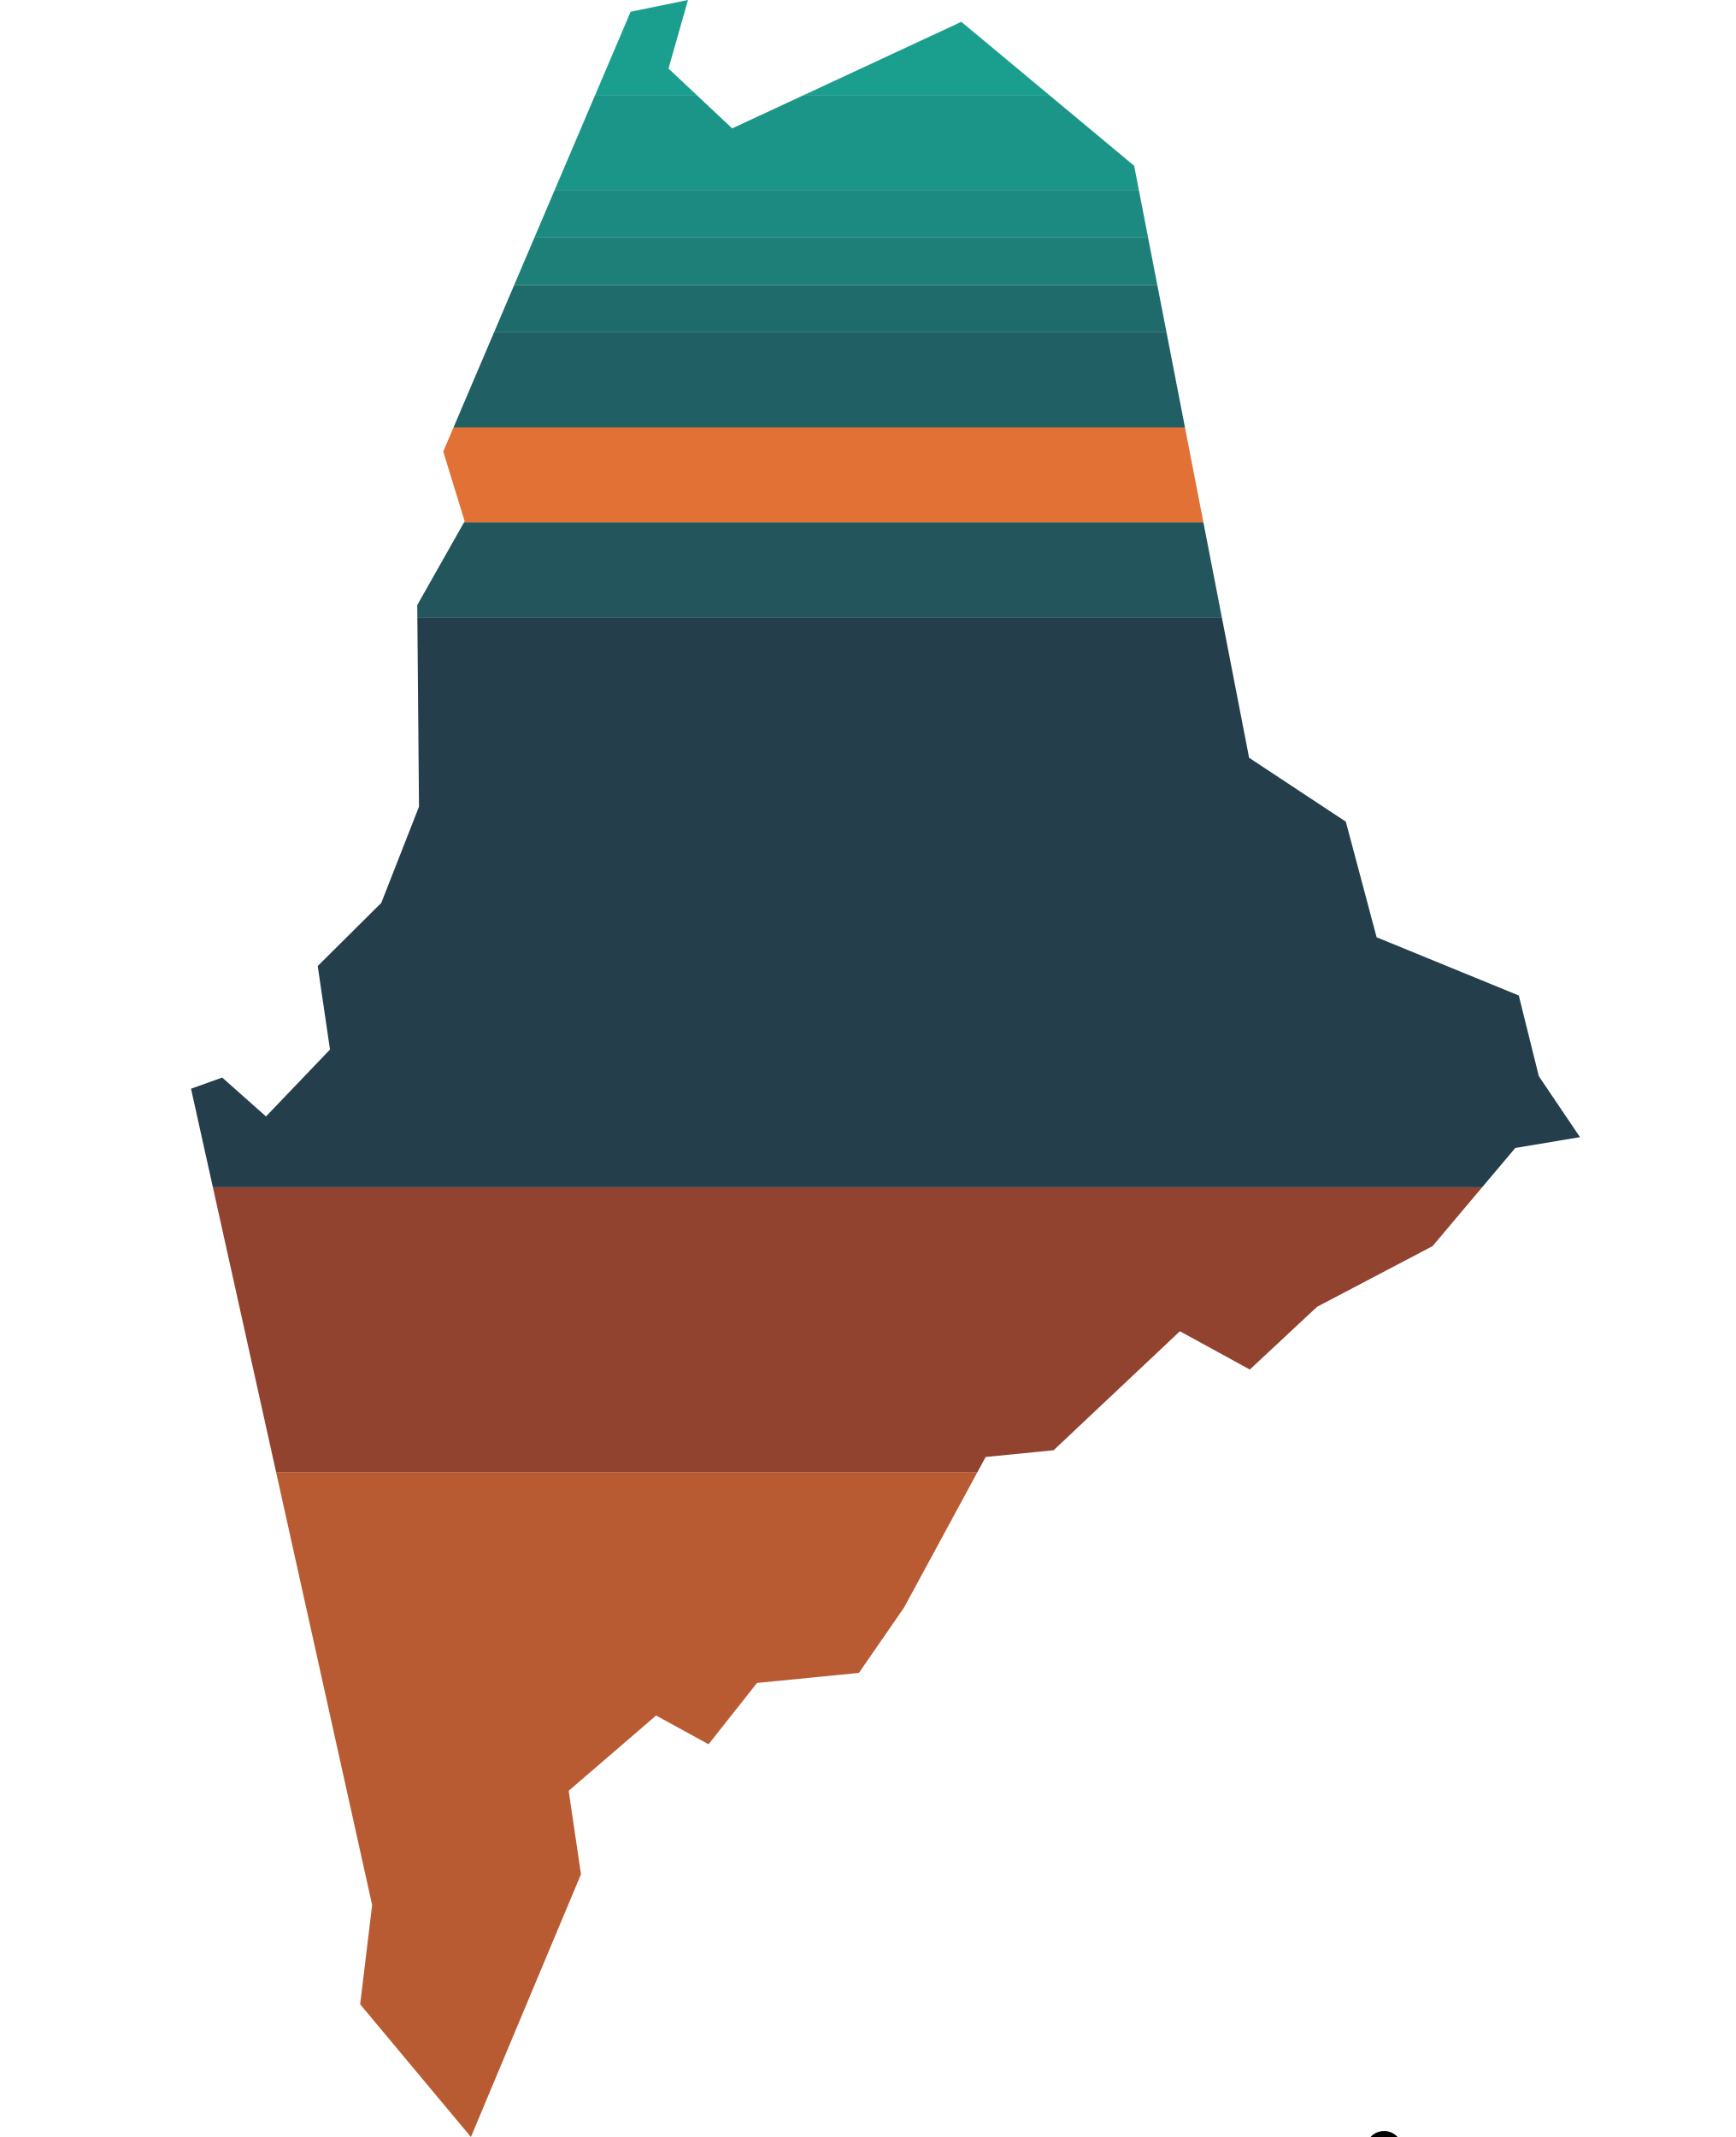
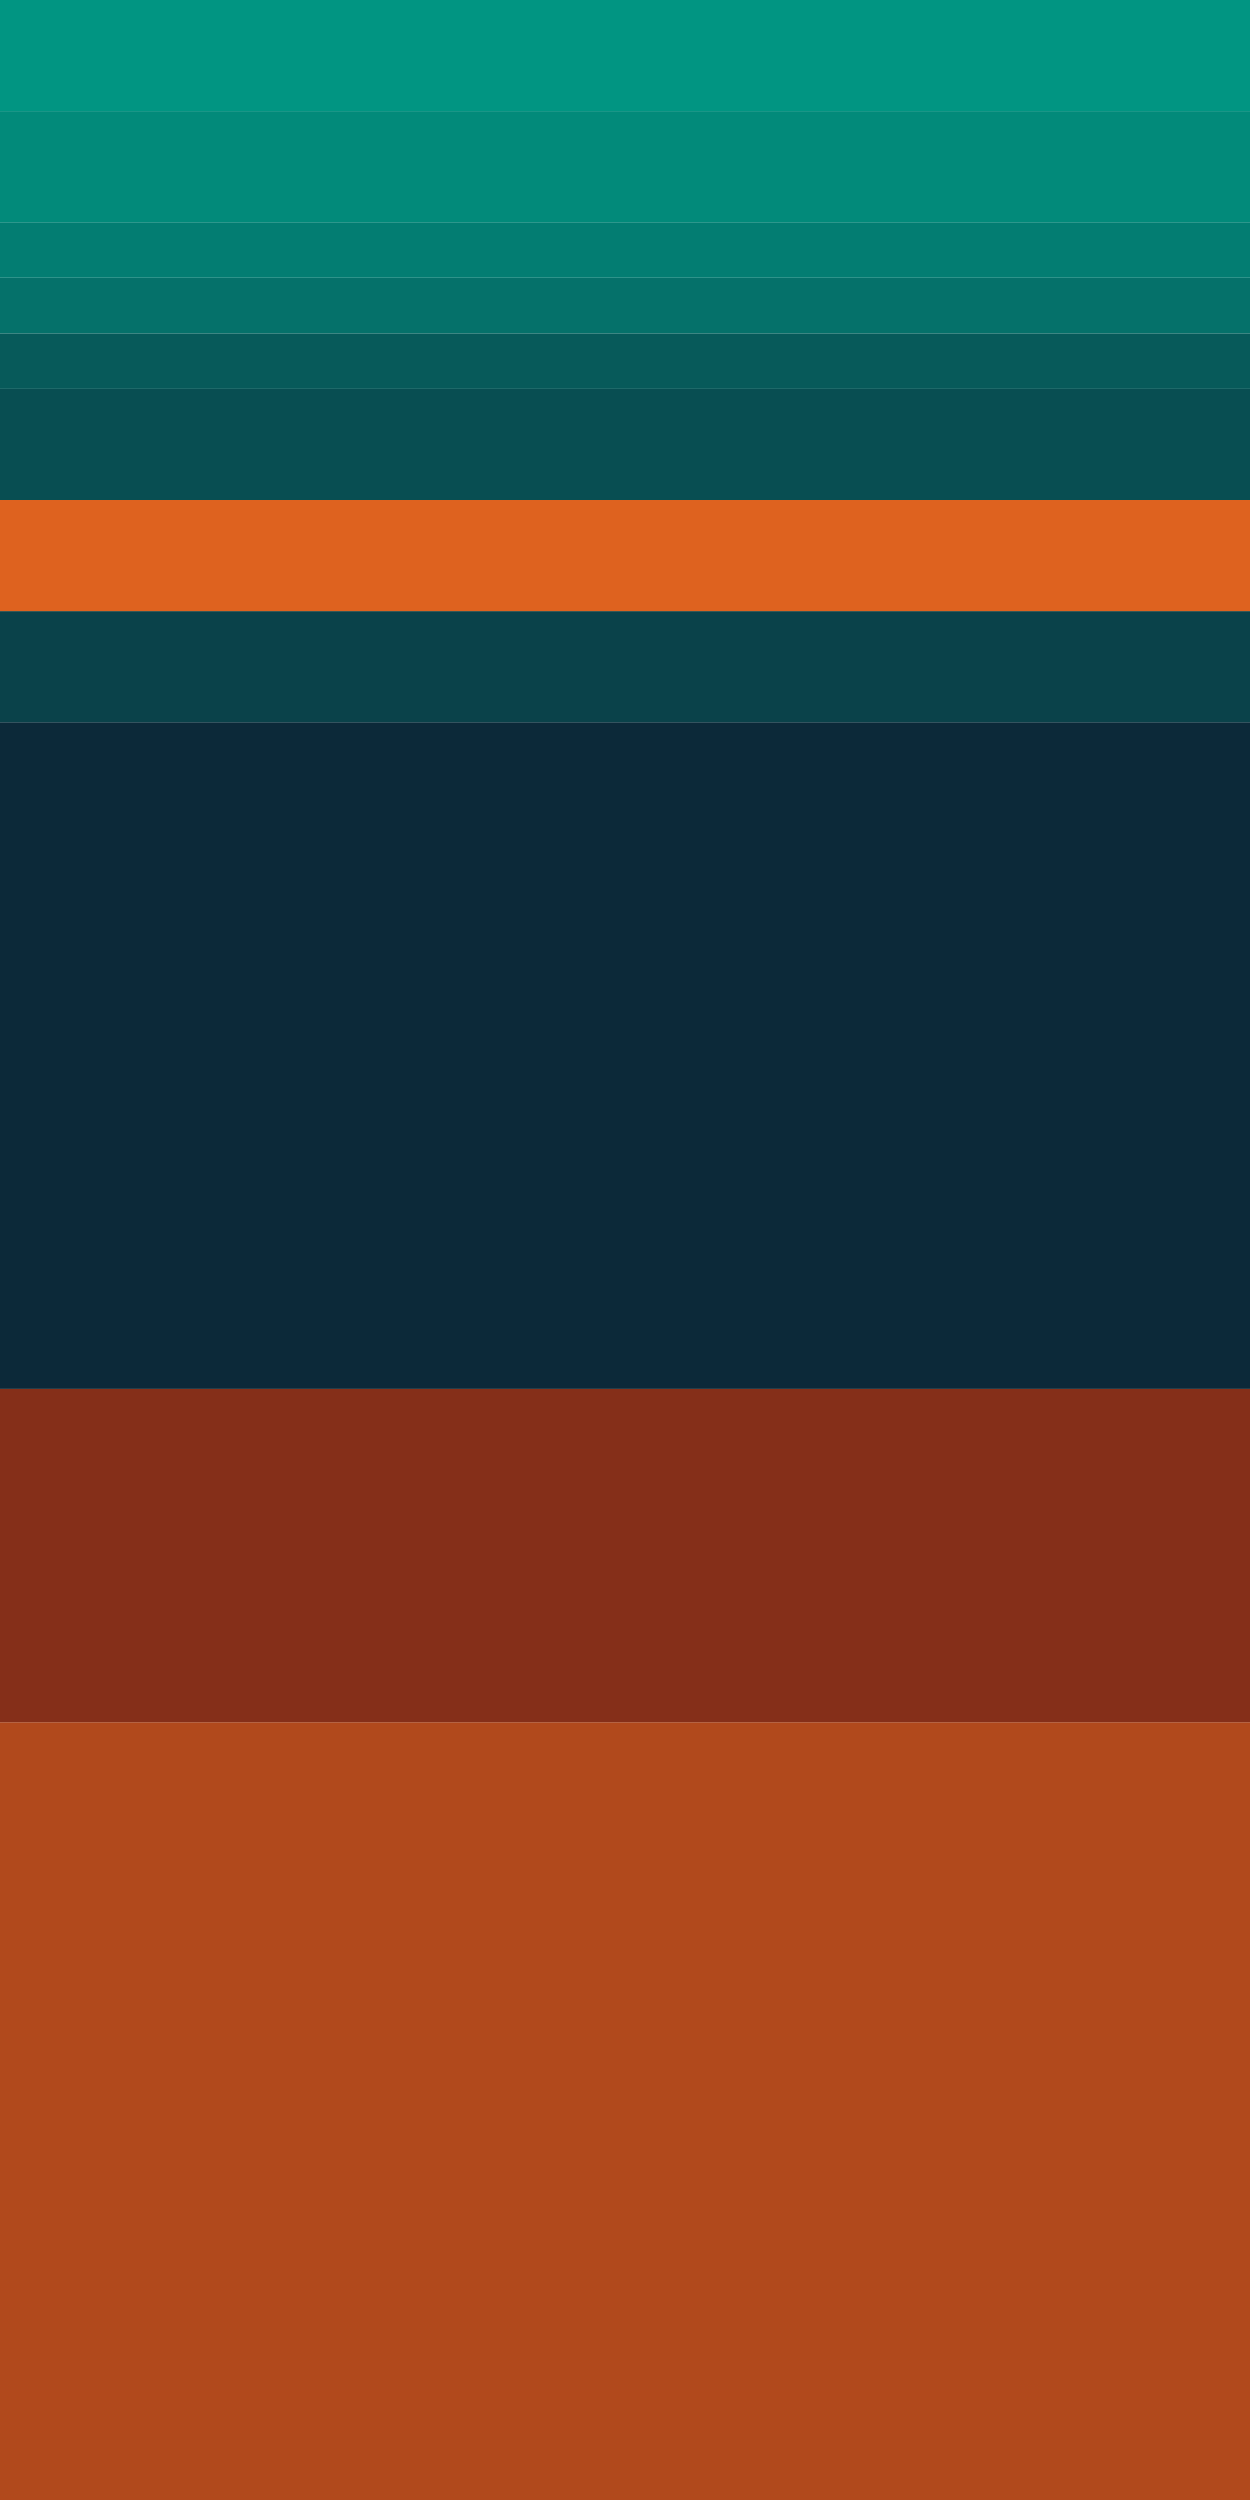
- <svg xmlns="http://www.w3.org/2000/svg" id="graphic" viewBox="0 0 467.74 576">
+ <svg xmlns="http://www.w3.org/2000/svg" id="graphic" viewBox="0 0 180 360">
  <defs>
-     <style>.cls-1{font-size:89.95px;font-family:MyriadPro-Regular, Myriad Pro;}.cls-2{letter-spacing:0em;}.cls-3{letter-spacing:0em;}.cls-4{fill:#b1491c;}.cls-10,.cls-11,.cls-12,.cls-13,.cls-14,.cls-4,.cls-5,.cls-6,.cls-7,.cls-8,.cls-9{opacity:0.9;isolation:isolate;}.cls-5{fill:#852f19;}.cls-6{fill:#0c2939;}.cls-7{fill:#0a424a;}.cls-8{fill:#de621f;}.cls-9{fill:#084e52;}.cls-10{fill:#075a5a;}.cls-11{fill:#05716a;}.cls-12{fill:#037d72;}.cls-13{fill:#028a7a;}.cls-14{fill:#019582;}</style>
+     <style>.cls-1{fill:#b1491c;}.cls-1,.cls-10,.cls-11,.cls-2,.cls-3,.cls-4,.cls-5,.cls-6,.cls-7,.cls-8,.cls-9{isolation:isolate;}.cls-2{fill:#852f19;}.cls-3{fill:#0c2939;}.cls-4{fill:#0a424a;}.cls-5{fill:#de621f;}.cls-6{fill:#084e52;}.cls-7{fill:#075a5a;}.cls-8{fill:#05716a;}.cls-9{fill:#037d72;}.cls-10{fill:#028a7a;}.cls-11{fill:#019582;}</style>
  </defs>
-   <text class="cls-1" transform="translate(-199.99 -16.4)">flo<tspan class="cls-2" x="96.42" y="0">r</tspan>
-     <tspan class="cls-3" x="126.19" y="0">ida</tspan>
-   </text>
-   <text class="cls-1" transform="translate(226.89 640.7)">maine</text>
-   <polygon class="cls-4" points="153.29 482.68 176.85 462.4 190.99 470.14 204.05 453.62 231.52 450.91 243.7 433.28 263.47 396.8 74.42 396.8 100.31 513.47 97.08 540.23 126.94 576 156.6 505.19 153.29 482.68" />
-   <polygon class="cls-5" points="265.69 392.71 284 390.9 318.04 358.82 336.89 369.14 355.02 352.23 386.15 335.88 399.53 320 57.38 320 74.42 396.8 263.47 396.8 265.69 392.71" />
-   <polygon class="cls-6" points="408.45 309.42 425.89 306.5 414.8 290.08 409.39 268.32 371.07 252.63 362.77 221.47 336.7 204.25 329.35 166.4 112.5 166.4 112.94 217.43 102.78 243.35 85.64 260.38 88.95 282.89 71.7 300.92 59.89 290.44 51.49 293.45 57.38 320 399.53 320 408.45 309.42" />
-   <polygon class="cls-7" points="324.38 140.8 125.08 140.8 112.47 163.09 112.5 166.4 329.35 166.4 324.38 140.8" />
-   <polygon class="cls-8" points="319.41 115.2 122.25 115.2 119.48 121.71 125.25 140.51 125.08 140.8 324.38 140.8 319.41 115.2" />
-   <polygon class="cls-9" points="314.44 89.6 133.16 89.6 122.25 115.2 319.41 115.2 314.44 89.6" />
-   <polygon class="cls-10" points="311.95 76.8 138.61 76.8 133.16 89.6 314.44 89.6 311.95 76.8" />
-   <polygon class="cls-11" points="309.46 64 144.07 64 138.61 76.8 311.95 76.8 309.46 64" />
-   <polygon class="cls-12" points="306.98 51.2 149.52 51.2 144.07 64 309.46 64 306.98 51.2" />
-   <polygon class="cls-13" points="305.71 44.68 282.8 25.6 216.73 25.6 197.35 34.61 187.78 25.6 160.43 25.6 149.52 51.2 306.98 51.2 305.71 44.68" />
-   <polygon class="cls-14" points="180.2 18.47 185.45 0 169.99 3.16 160.43 25.6 187.78 25.6 180.2 18.47" />
-   <polygon class="cls-14" points="259.13 5.88 216.73 25.6 282.8 25.6 259.13 5.88" />
+   <path id="point-1-6" class="cls-1" d="M0,248H180V360H0Z" />
+   <path id="point-2-6" class="cls-2" d="M0,200H180v48H0Z" />
+   <path id="point-7-6" class="cls-3" d="M0,104H180v96H0Z" />
+   <path id="point-8-6" class="cls-4" d="M0,88H180v16H0Z" />
+   <path id="point-9-6" class="cls-5" d="M0,72H180V88H0Z" />
+   <path id="point-10-6" class="cls-6" d="M0,56H180V72H0Z" />
+   <path id="point-11-6" class="cls-7" d="M0,48H180v8H0Z" />
+   <path id="point-12-6" class="cls-8" d="M0,40H180v8H0Z" />
+   <path id="point-13-6" class="cls-9" d="M0,32H180v8H0Z" />
+   <path id="point-14-6" class="cls-10" d="M0,16H180V32H0Z" />
+   <path id="point-20-6" class="cls-11" d="M0,0H180V16H0Z" />
</svg>
